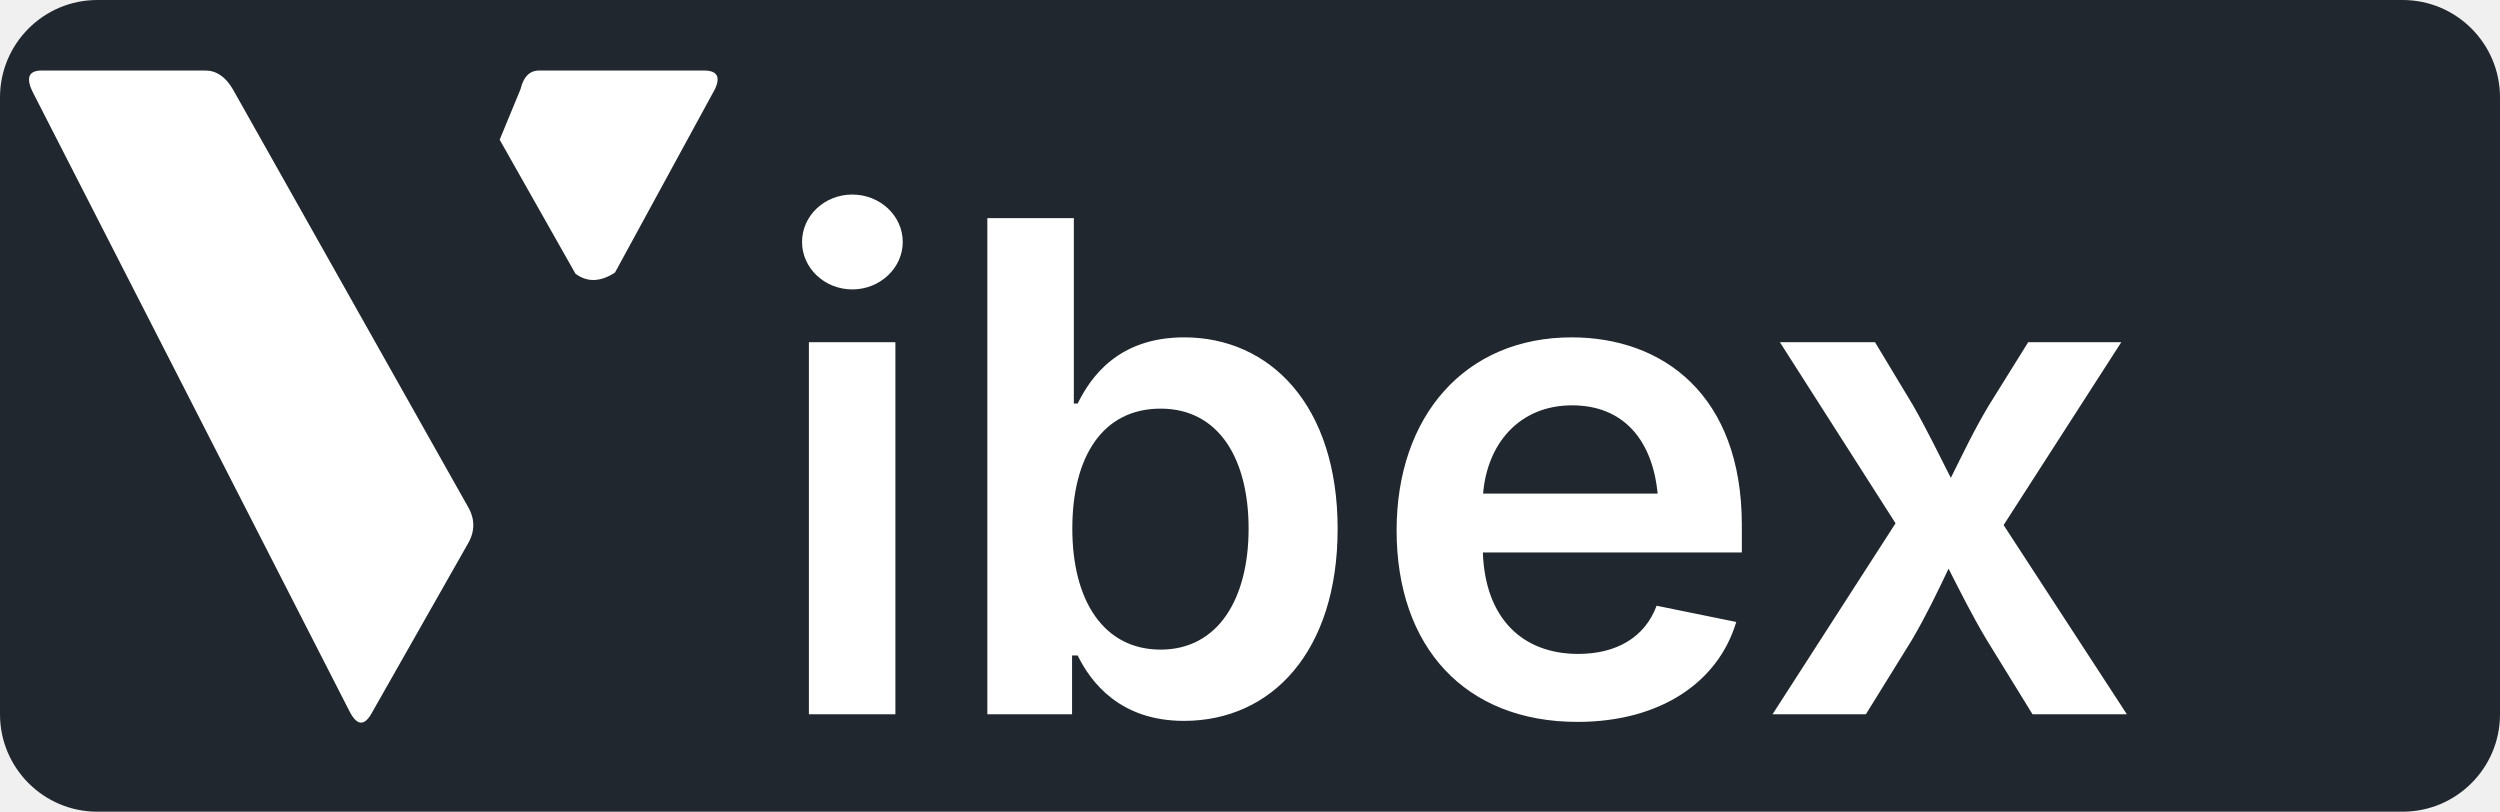
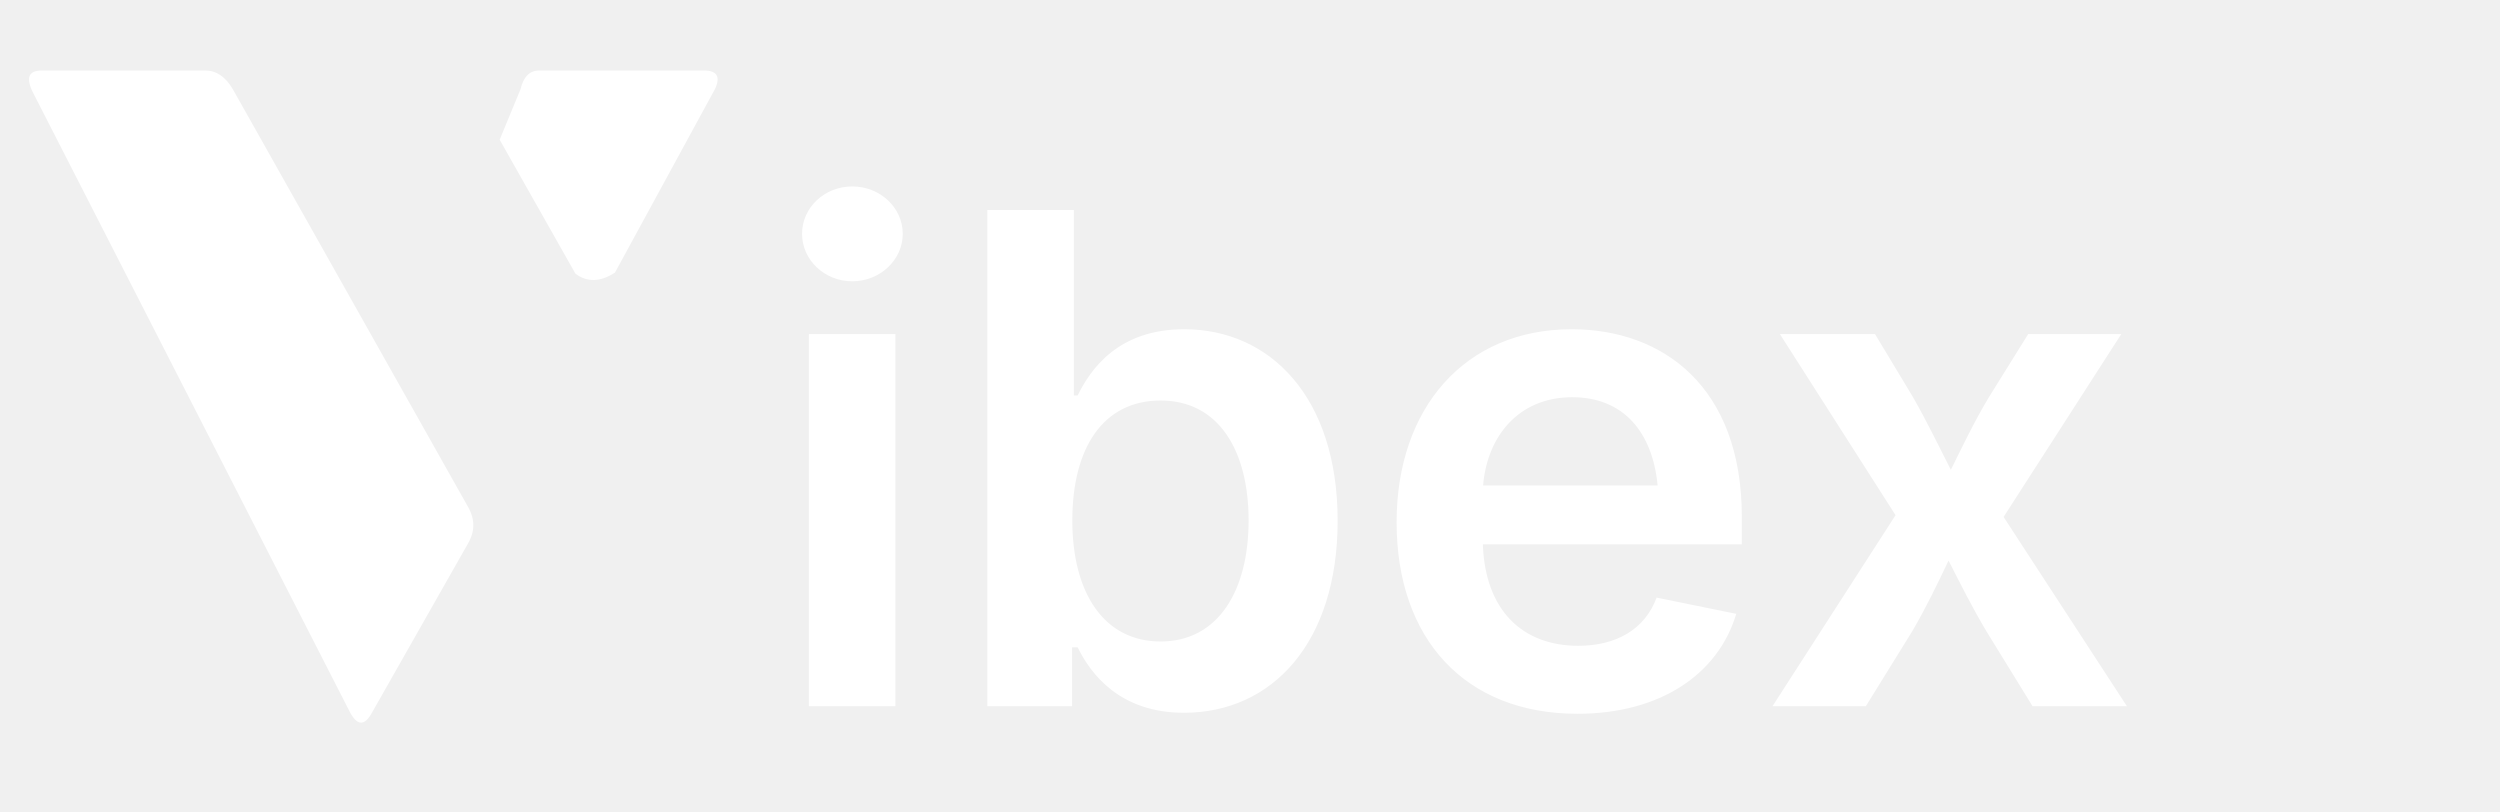
<svg xmlns="http://www.w3.org/2000/svg" width="154" height="50" viewBox="0 0 154 50" fill="none">
-   <rect width="154" height="50" rx="6" fill="#20272E" />
  <g fill="#FFFFFF">
    <svg x="0" y="1.8" width="46" height="45" viewBox="21 24 68 66" aria-hidden="true">
      <path d="M24.8 27.5H39.7Q41.2 27.5 42.2 29.2L63.6 67.2Q64.6 68.9 63.6 70.6L54.8 86.1Q53.8 87.8 52.8 85.8L24 29.5Q23 27.5 24.8 27.5Z" />
      <path d="M70.1 27.5H85.1Q86.9 27.5 86.1 29.2L77 45.9Q75 47.2 73.4 46L66.5 33.8L68.4 29.2Q68.8 27.5 70.1 27.5Z" />
    </svg>
-     <text x="47" y="44" font-family="Inter Variable, Inter, -apple-system, BlinkMacSystemFont, Segoe UI, sans-serif" font-size="42" font-weight="600" letter-spacing="0">ibex</text>
+     <text x="47" y="43.5" font-family="Inter Variable, Inter, -apple-system, BlinkMacSystemFont, Segoe UI, sans-serif" font-size="42" font-weight="600" letter-spacing="0">ibex</text>
  </g>
</svg>
